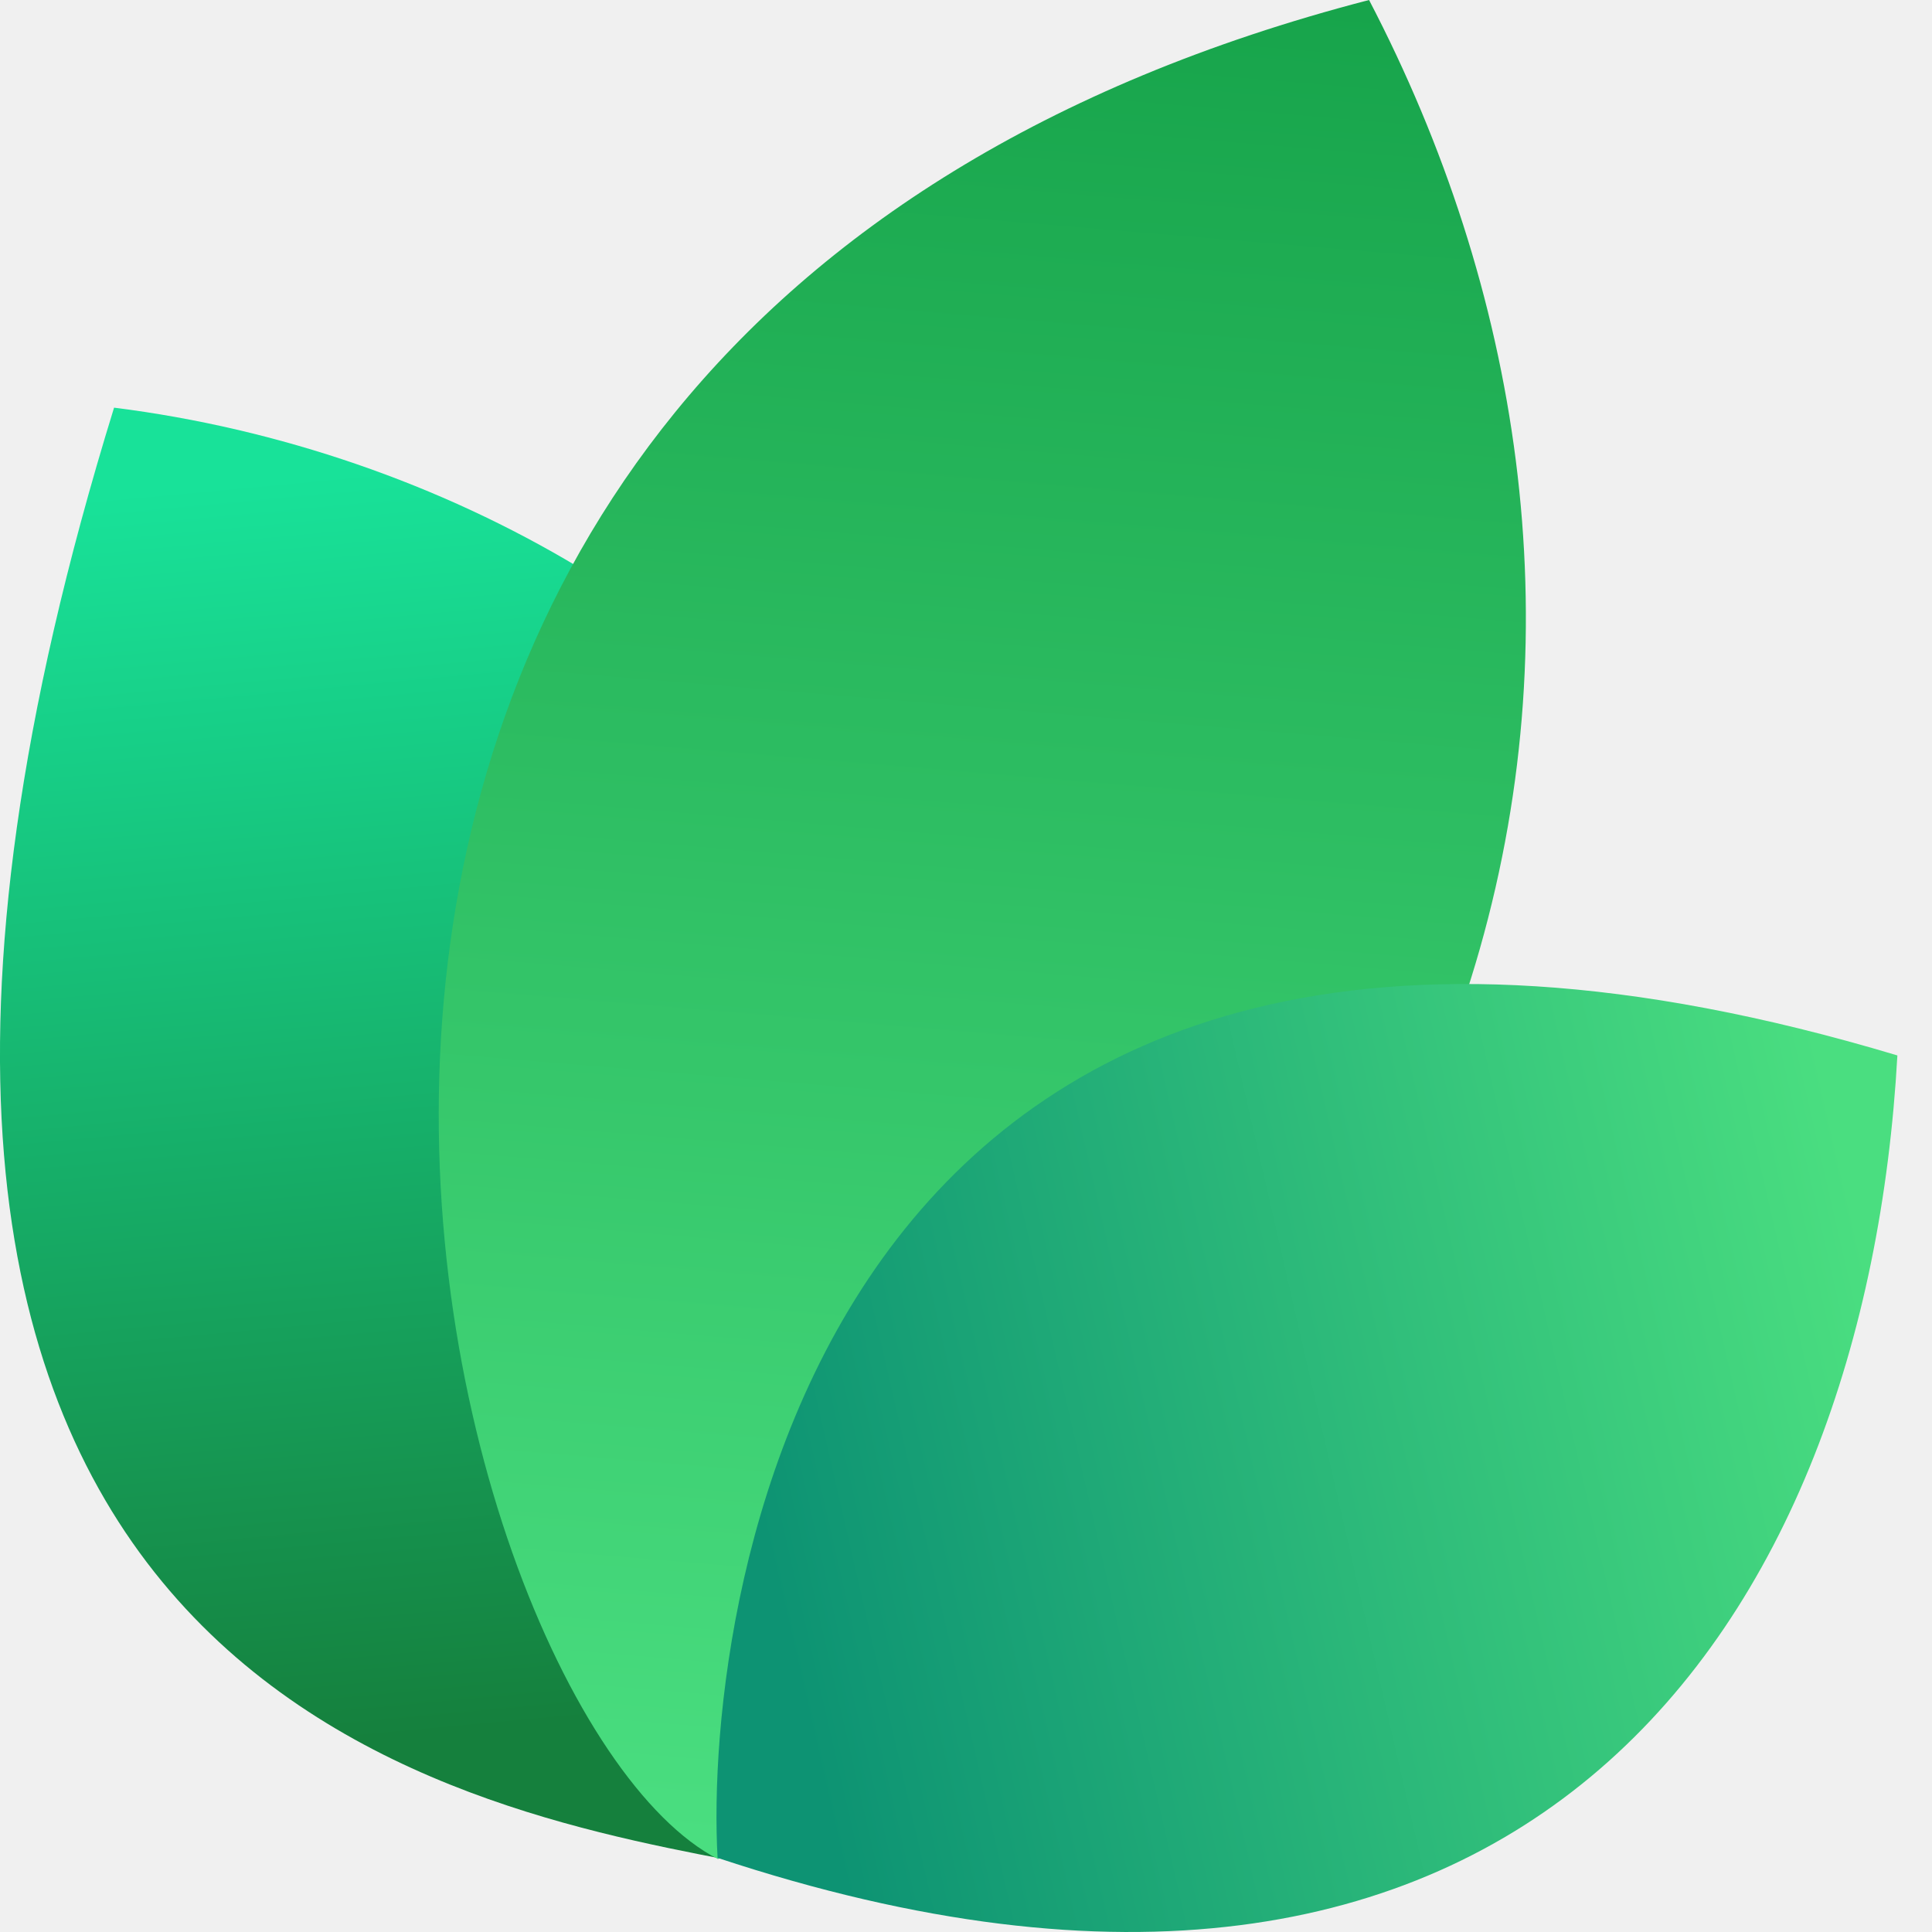
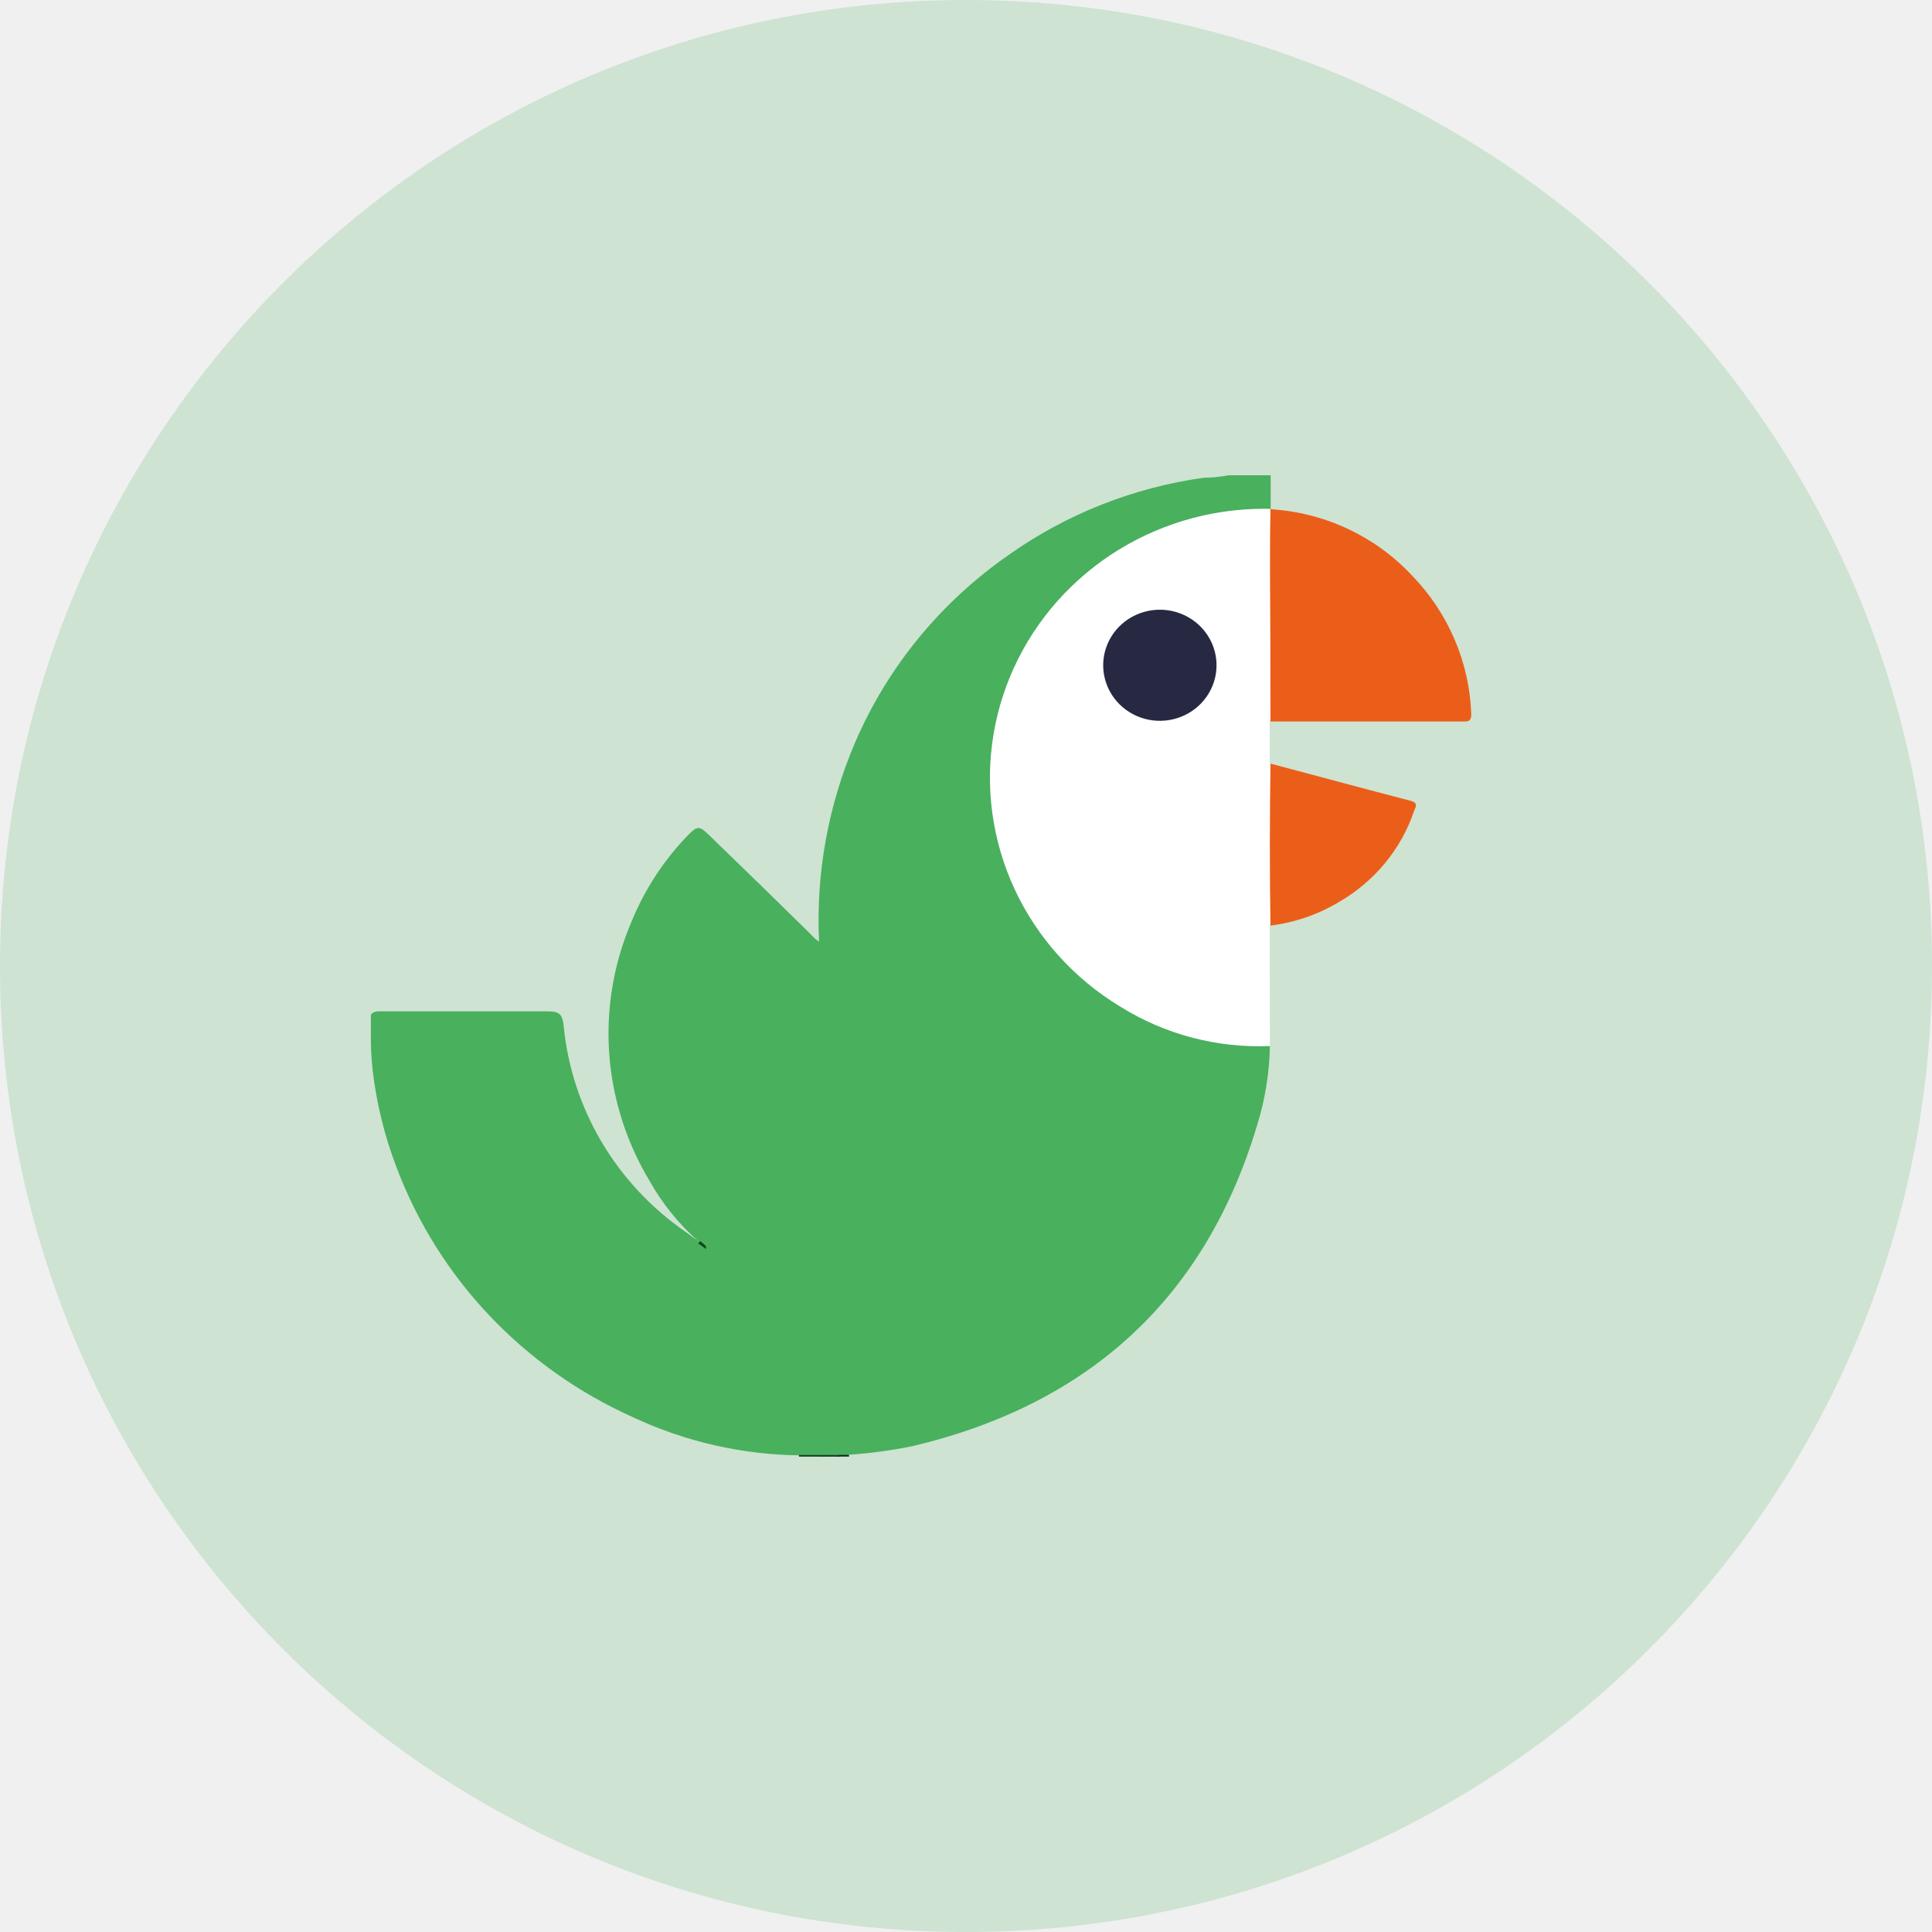
- <svg xmlns="http://www.w3.org/2000/svg" width="24" height="24" viewBox="0 0 24 24" fill="none">
-   <path d="M9.061 23.108C5.268 22.377 -3.391 20.627 1.417 5.064C9.634 6.099 16.973 14.064 9.061 23.108Z" fill="url(#paint0_linear_17557_2021)" />
-   <path d="M8.919 23.094C5.276 21.222 0.784 4.209 17.007 0C20.757 7.193 19.621 16.545 8.919 23.094Z" fill="url(#paint1_linear_17557_2021)" />
-   <path d="M8.914 23.079C8.735 19.882 10.159 9.085 23.57 13.111C23.181 20.123 18.984 26.418 8.914 23.079Z" fill="url(#paint2_linear_17557_2021)" />
-   <defs>
-     <linearGradient id="paint0_linear_17557_2021" x1="3.776" y1="5.916" x2="5.232" y2="21.559" gradientUnits="userSpaceOnUse">
-       <stop stop-color="#18E299" />
-       <stop offset="1" stop-color="#15803D" />
-     </linearGradient>
-     <linearGradient id="paint1_linear_17557_2021" x1="12.171" y1="-0.718" x2="10.19" y2="22.983" gradientUnits="userSpaceOnUse">
-       <stop stop-color="#16A34A" />
-       <stop offset="1" stop-color="#4ADE80" />
-     </linearGradient>
-     <linearGradient id="paint2_linear_17557_2021" x1="23.133" y1="15.353" x2="9.338" y2="18.52" gradientUnits="userSpaceOnUse">
-       <stop stop-color="#4ADE80" />
-       <stop offset="1" stop-color="#0D9373" />
-     </linearGradient>
-   </defs>
+ <svg xmlns="http://www.w3.org/2000/svg" width="89" height="89" viewBox="0 0 89 89" fill="none">
+   <rect width="89" height="89" rx="44.5" fill="#49B05E" fill-opacity="0.2" />
+   <path d="M58.499 48.187C58.478 49.426 58.279 50.657 57.908 51.843C55.539 59.744 50.231 64.669 42.058 66.613C41.092 66.812 40.113 66.946 39.129 67.013C38.967 67.047 38.801 67.057 38.636 67.043H36.912C34.229 67.022 31.584 66.423 29.164 65.288C26.668 64.171 24.422 62.581 22.554 60.612C20.687 58.642 19.234 56.33 18.28 53.809C17.723 52.363 17.35 50.855 17.169 49.319C17.11 48.794 17.081 48.267 17.084 47.739C17.084 47.405 17.084 47.072 17.084 46.742C17.232 46.554 17.447 46.593 17.64 46.589C20.157 46.589 22.675 46.589 25.195 46.589C25.778 46.589 25.903 46.712 25.966 47.26C26.148 49.143 26.744 50.965 27.711 52.602C28.679 54.238 29.997 55.651 31.573 56.742L32.093 57.119C32.151 57.154 32.178 57.224 32.249 57.242C32.211 57.216 32.175 57.187 32.142 57.154C31.259 56.37 30.514 55.447 29.938 54.424C28.998 52.865 28.389 51.136 28.147 49.341C27.829 46.97 28.17 44.559 29.132 42.362C29.735 40.913 30.61 39.588 31.712 38.455C32.12 38.043 32.218 38.038 32.648 38.455C34.242 39.994 35.815 41.528 37.364 43.055C37.471 43.179 37.595 43.289 37.731 43.38C37.581 40.23 38.152 37.086 39.402 34.18C40.897 30.71 43.353 27.72 46.492 25.546C49.142 23.674 52.215 22.46 55.449 22.008C55.831 22.008 56.212 21.969 56.587 21.894H58.535V23.43C58.392 23.588 58.195 23.553 58.016 23.558C56.354 23.579 54.714 23.931 53.196 24.593C51.678 25.255 50.312 26.212 49.184 27.407C47.277 29.328 46.1 31.832 45.851 34.5C45.612 36.445 45.863 38.417 46.583 40.244C47.303 42.071 48.47 43.696 49.981 44.978C52.144 46.959 54.996 48.057 57.957 48.05C58.127 48.059 58.329 48.02 58.499 48.187Z" fill="#49B05E" />
+   <path d="M36.805 67.1C36.808 67.076 36.808 67.051 36.805 67.026H38.669C38.7 67.026 38.709 67.061 38.7 67.079C38.691 67.096 38.7 67.105 38.669 67.105L36.805 67.1Z" fill="#114222" />
+   <path d="M38.664 67.1V67.021H39.112C39.112 67.048 39.112 67.074 39.112 67.1H38.664Z" fill="#0F2A19" />
+   <path d="M58.499 48.187C56.068 48.288 53.663 47.655 51.611 46.374C49.476 45.084 47.781 43.201 46.741 40.965C45.701 38.728 45.363 36.239 45.77 33.814C46.178 31.389 47.311 29.137 49.028 27.346C50.744 25.554 52.965 24.302 55.409 23.751C56.419 23.524 57.454 23.42 58.49 23.439C58.554 23.524 58.601 23.622 58.626 23.725C58.651 23.828 58.656 23.936 58.638 24.04C58.638 26.896 58.638 29.755 58.638 32.617C58.657 32.722 58.653 32.83 58.628 32.933C58.602 33.036 58.555 33.134 58.49 33.219V35.146C58.613 35.323 58.666 35.538 58.638 35.751C58.638 37.838 58.638 39.926 58.638 42.015C58.666 42.228 58.613 42.443 58.49 42.621L58.499 48.187Z" fill="white" />
+   <path d="M58.526 33.236C58.526 30.927 58.519 28.617 58.504 26.305C58.504 25.357 58.504 24.405 58.526 23.457C61.007 23.607 63.332 24.691 65.016 26.481C66.713 28.216 67.696 30.505 67.775 32.907C67.775 33.28 67.573 33.236 67.327 33.236H58.526Z" fill="#EB5E19" />
+   <path d="M58.526 42.638C58.485 40.145 58.49 37.652 58.526 35.176C60.68 35.751 62.834 36.331 64.993 36.893C65.369 36.994 65.195 37.196 65.136 37.376C64.537 39.13 63.311 40.613 61.683 41.55C60.721 42.128 59.645 42.499 58.526 42.638Z" fill="#EB5E19" />
+   <path d="M32.159 57.273L32.258 57.176C32.334 57.242 32.419 57.303 32.49 57.373C32.562 57.444 32.49 57.448 32.535 57.549L32.159 57.273Z" fill="#104623" />
+   <path d="M56.041 30.668C56.037 31.174 55.88 31.667 55.59 32.085C55.3 32.503 54.89 32.828 54.412 33.018C53.934 33.208 53.409 33.255 52.904 33.153C52.398 33.051 51.935 32.805 51.573 32.445C51.21 32.086 50.965 31.629 50.867 31.132C50.769 30.636 50.823 30.122 51.023 29.656C51.222 29.19 51.558 28.792 51.988 28.513C52.418 28.234 52.923 28.086 53.439 28.087C53.783 28.089 54.123 28.156 54.441 28.287C54.758 28.417 55.046 28.608 55.288 28.848C55.529 29.088 55.72 29.372 55.85 29.684C55.979 29.997 56.044 30.331 56.041 30.668Z" fill="#272943" />
</svg>
